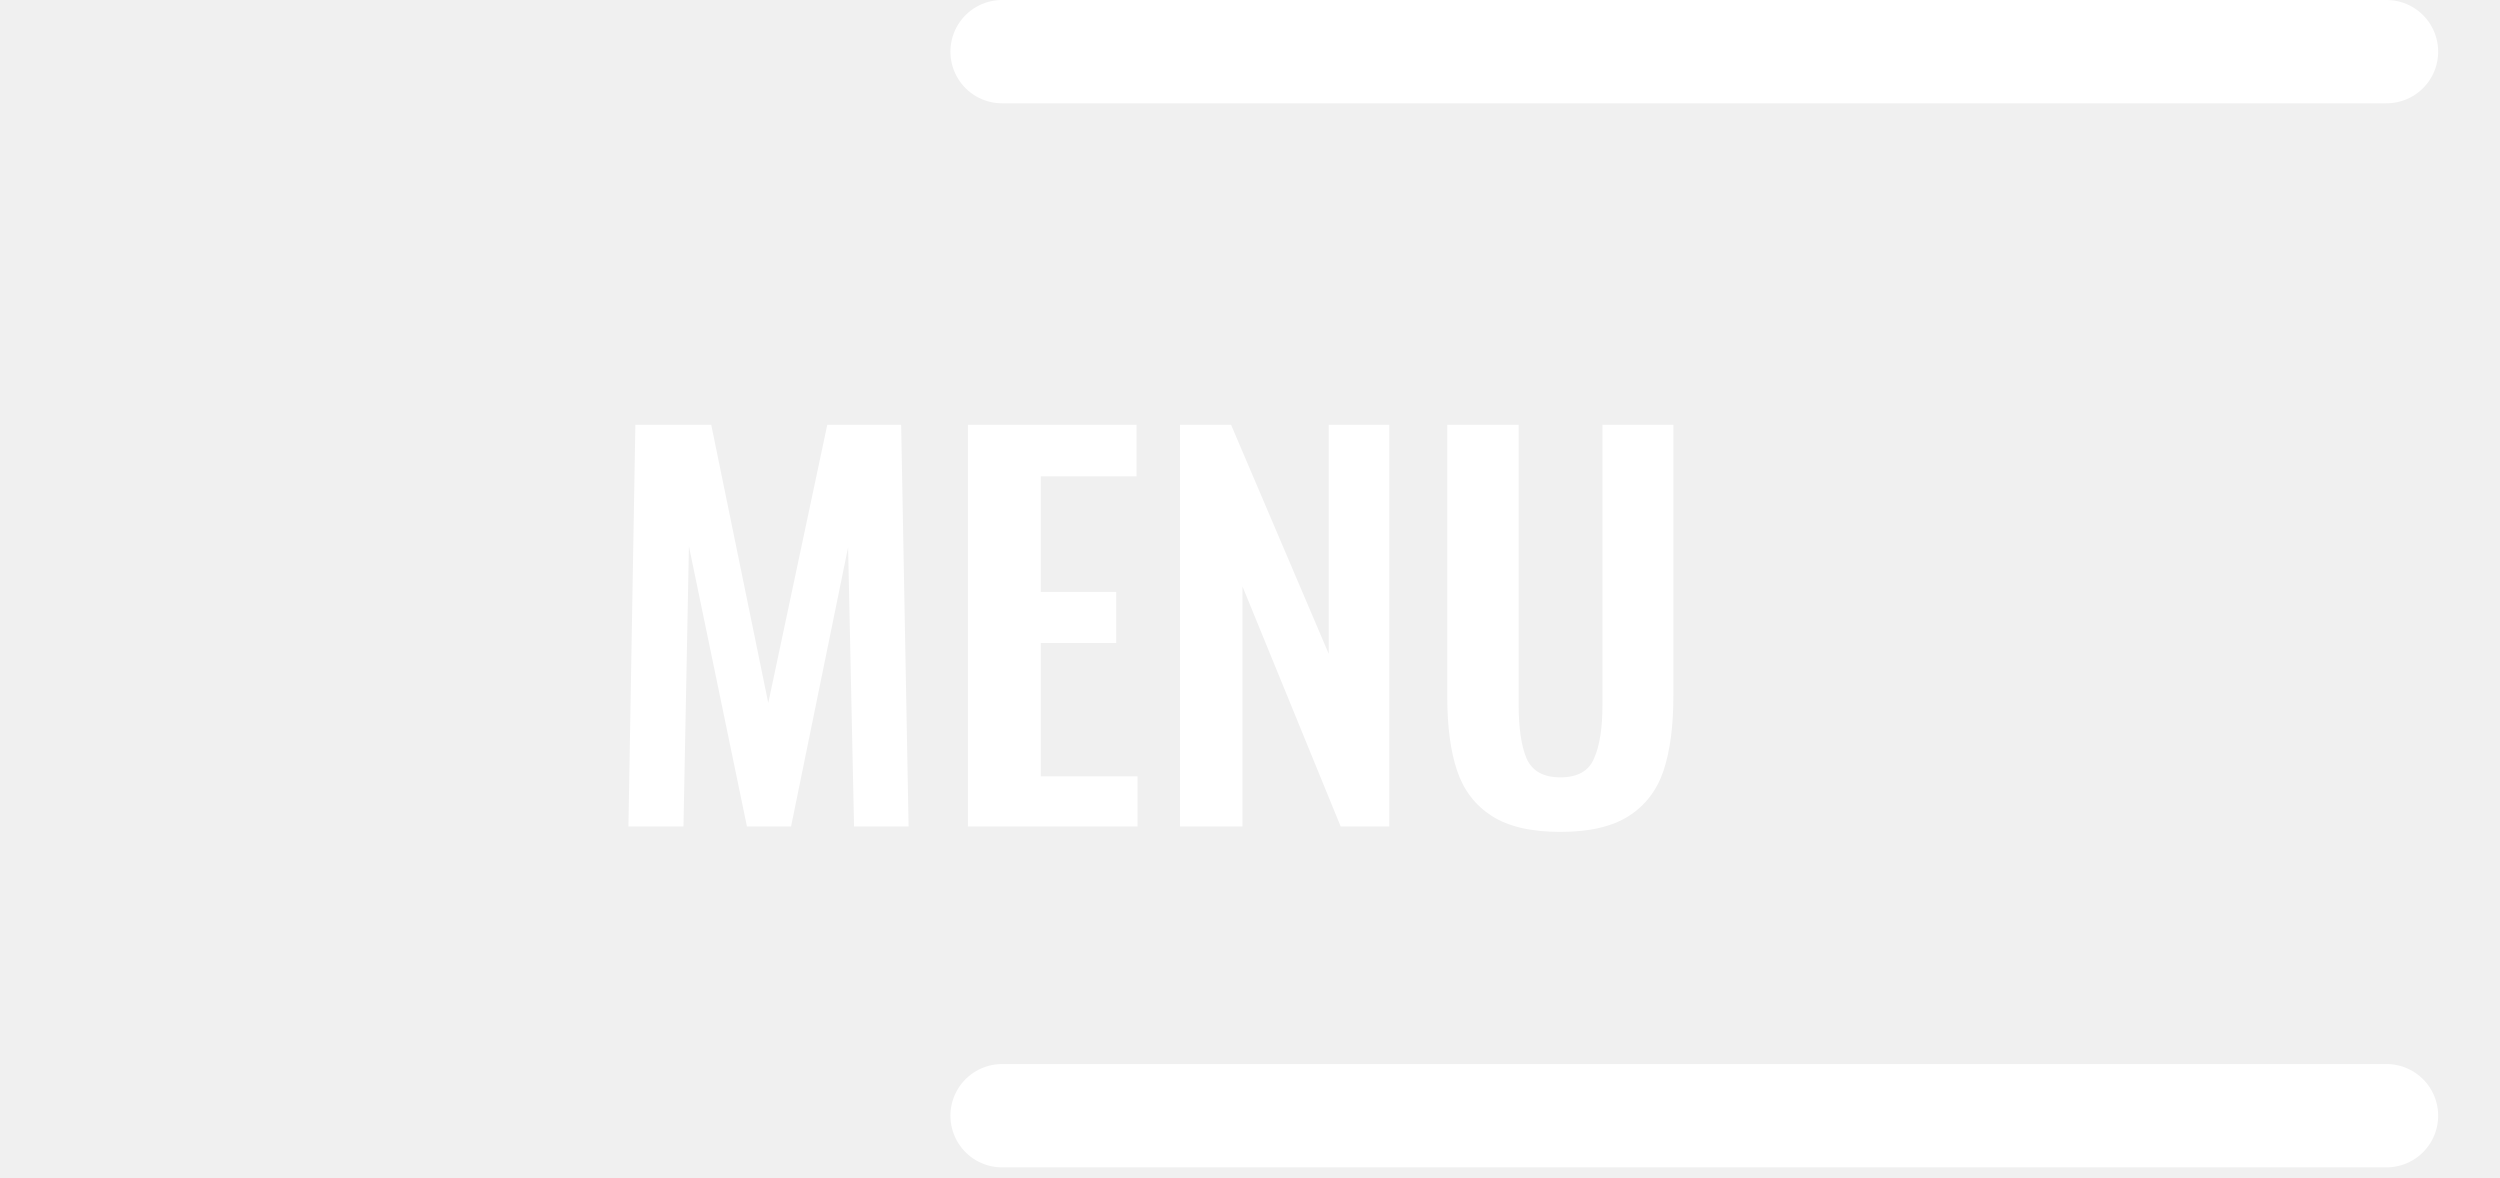
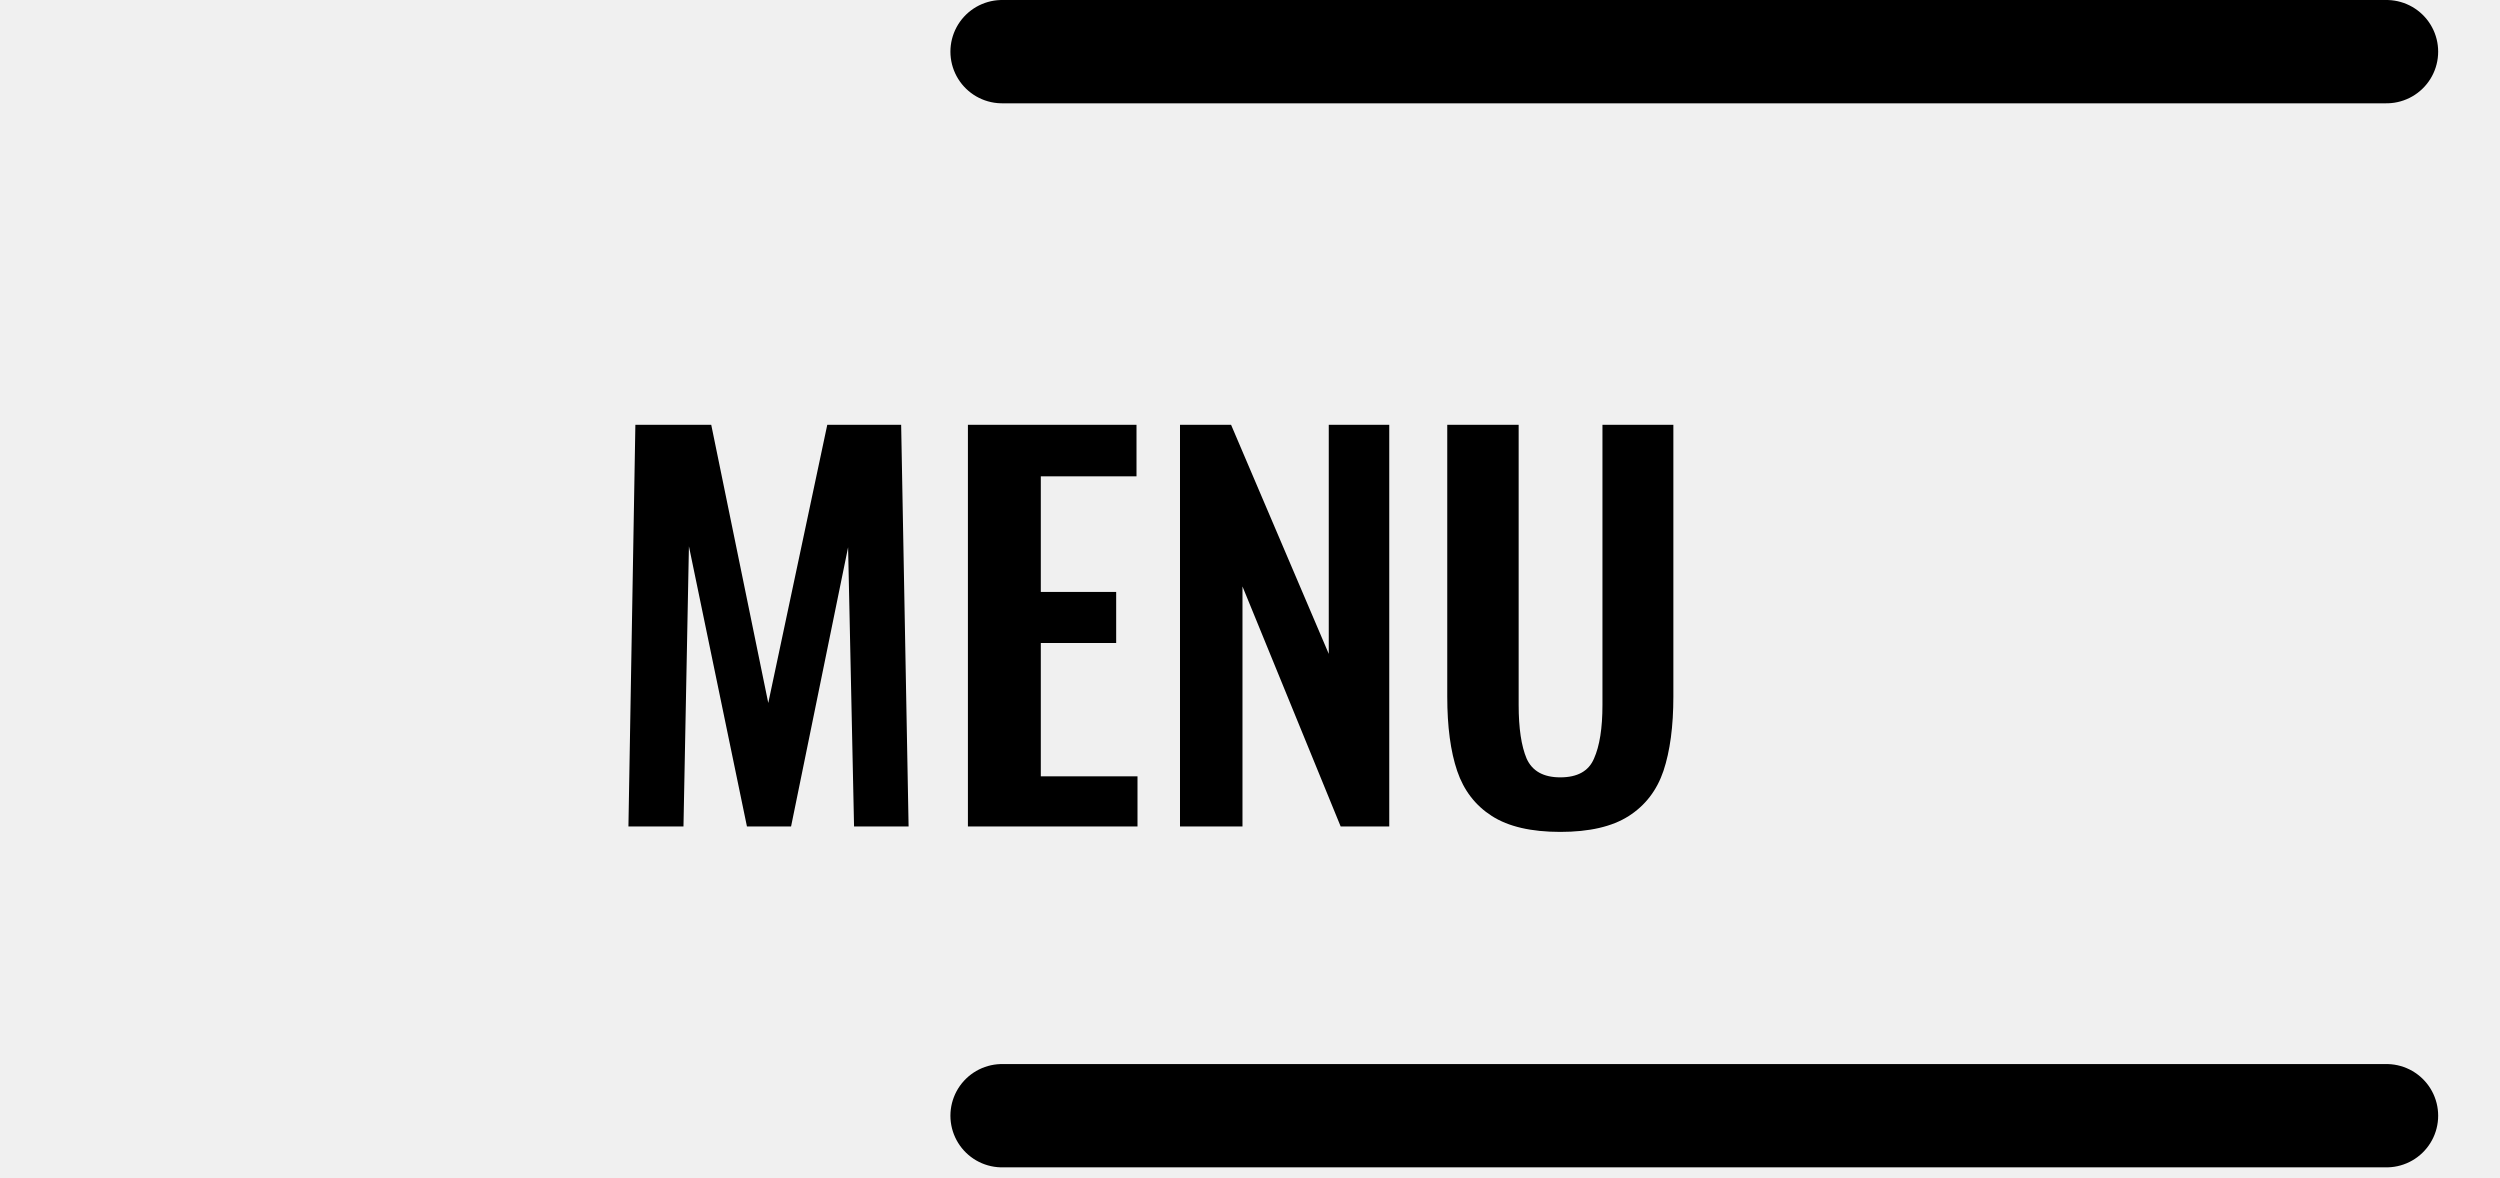
<svg xmlns="http://www.w3.org/2000/svg" width="121" height="57" viewBox="0 0 121 57" fill="none">
-   <line x1="48.5" y1="2.5" x2="115.507" y2="2.5" stroke="white" stroke-width="5" stroke-linecap="round" />
-   <line x1="48.5" y1="54" x2="115.507" y2="54" stroke="white" stroke-width="5" stroke-linecap="round" />
-   <path d="M30.752 20.56H34.424L37.184 34.024L40.04 20.56H43.616L43.976 40H41.336L41.048 26.488L38.288 40H36.152L33.344 26.44L33.08 40H30.416L30.752 20.56ZM46.847 20.56H55.007V23.056H50.375V28.648H54.023V31.12H50.375V37.576H55.055V40H46.847V20.56ZM57.112 20.56H59.584L64.312 31.648V20.56H67.24V40H64.888L60.136 28.384V40H57.112V20.56ZM75.519 40.264C74.111 40.264 73.007 40.008 72.207 39.496C71.407 38.984 70.847 38.256 70.527 37.312C70.207 36.368 70.047 35.168 70.047 33.712V20.56H73.503V34.12C73.503 35.24 73.631 36.104 73.887 36.712C74.159 37.32 74.703 37.624 75.519 37.624C76.351 37.624 76.895 37.32 77.151 36.712C77.423 36.104 77.559 35.24 77.559 34.12V20.56H80.991V33.712C80.991 35.152 80.831 36.352 80.511 37.312C80.191 38.256 79.631 38.984 78.831 39.496C78.031 40.008 76.927 40.264 75.519 40.264Z" fill="white" />
+   <line x1="48.5" y1="2.5" x2="115.507" y2="2.5" stroke="black" stroke-width="5" stroke-linecap="round" />
+   <line x1="48.5" y1="54" x2="115.507" y2="54" stroke="black" stroke-width="5" stroke-linecap="round" />
+   <path d="M30.752 20.56H34.424L37.184 34.024L40.04 20.56H43.616L43.976 40H41.336L41.048 26.488L38.288 40H36.152L33.344 26.44L33.08 40H30.416L30.752 20.56ZM46.847 20.56H55.007V23.056H50.375V28.648H54.023V31.12H50.375V37.576H55.055V40H46.847V20.56ZM57.112 20.56H59.584L64.312 31.648V20.56H67.24V40H64.888L60.136 28.384V40H57.112V20.56ZM75.519 40.264C74.111 40.264 73.007 40.008 72.207 39.496C71.407 38.984 70.847 38.256 70.527 37.312C70.207 36.368 70.047 35.168 70.047 33.712V20.56H73.503V34.12C73.503 35.24 73.631 36.104 73.887 36.712C74.159 37.32 74.703 37.624 75.519 37.624C76.351 37.624 76.895 37.32 77.151 36.712C77.423 36.104 77.559 35.24 77.559 34.12V20.56H80.991V33.712C80.991 35.152 80.831 36.352 80.511 37.312C80.191 38.256 79.631 38.984 78.831 39.496C78.031 40.008 76.927 40.264 75.519 40.264Z" fill="black" />
</svg>
